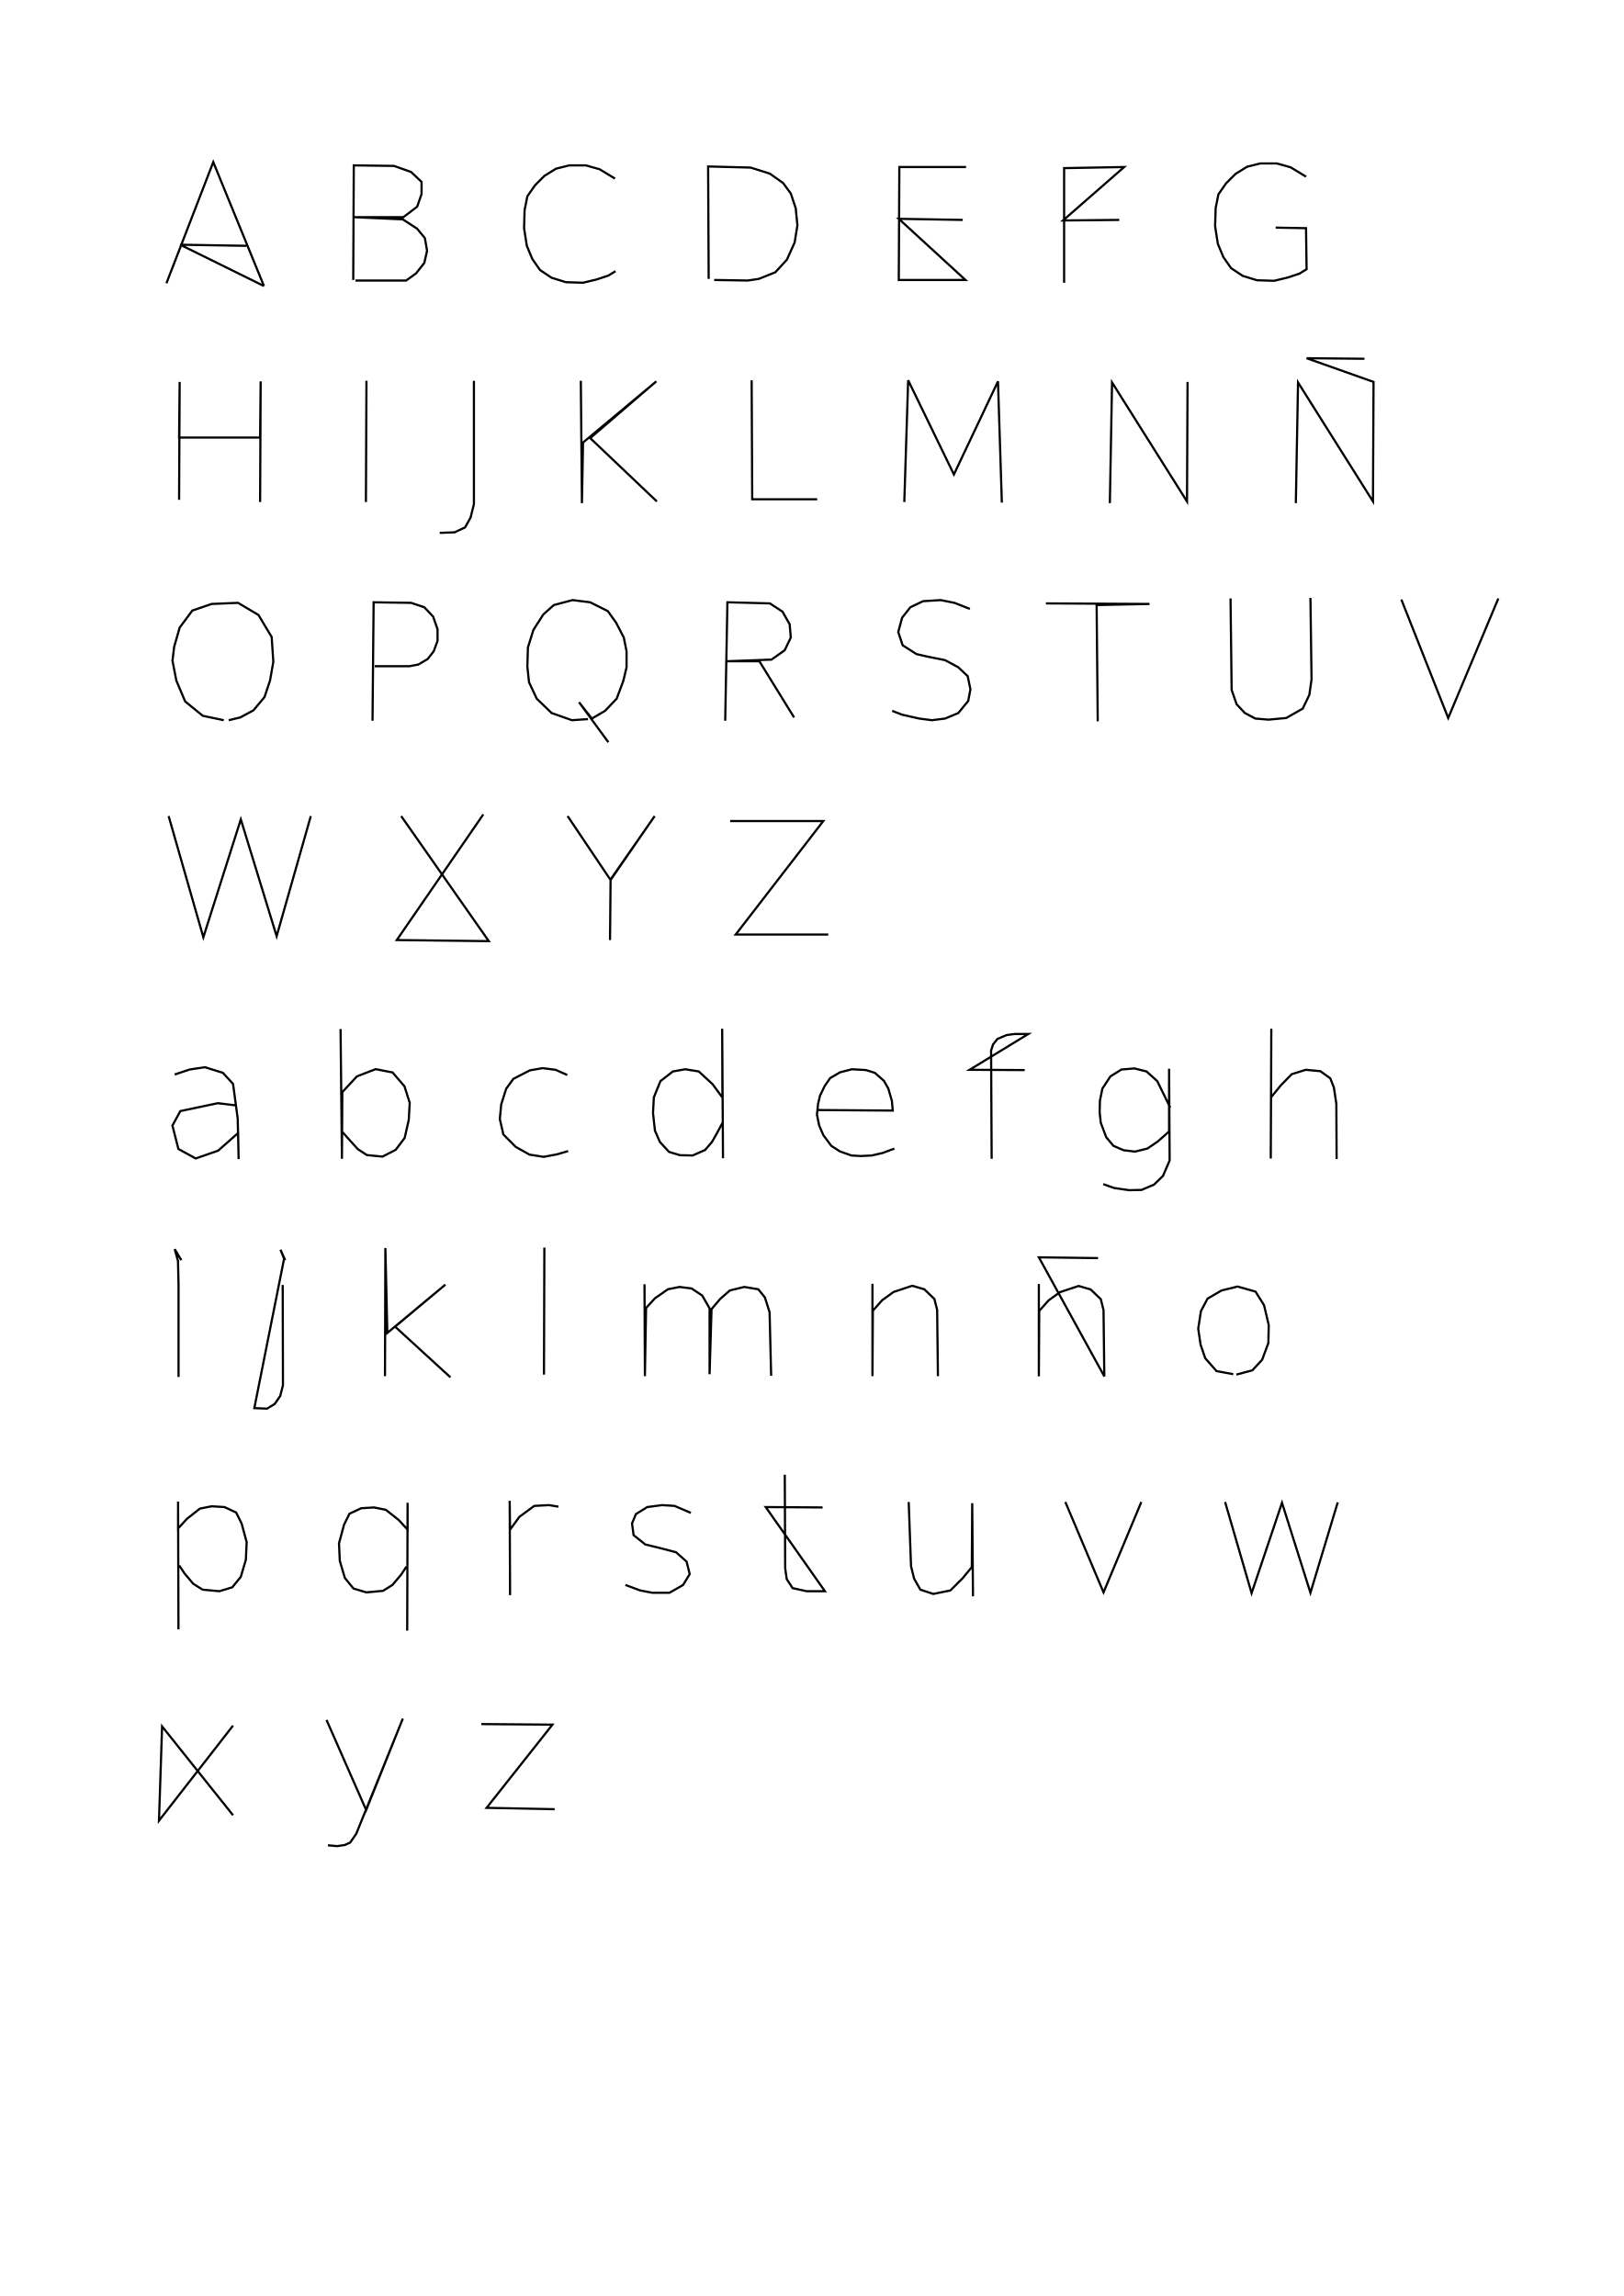
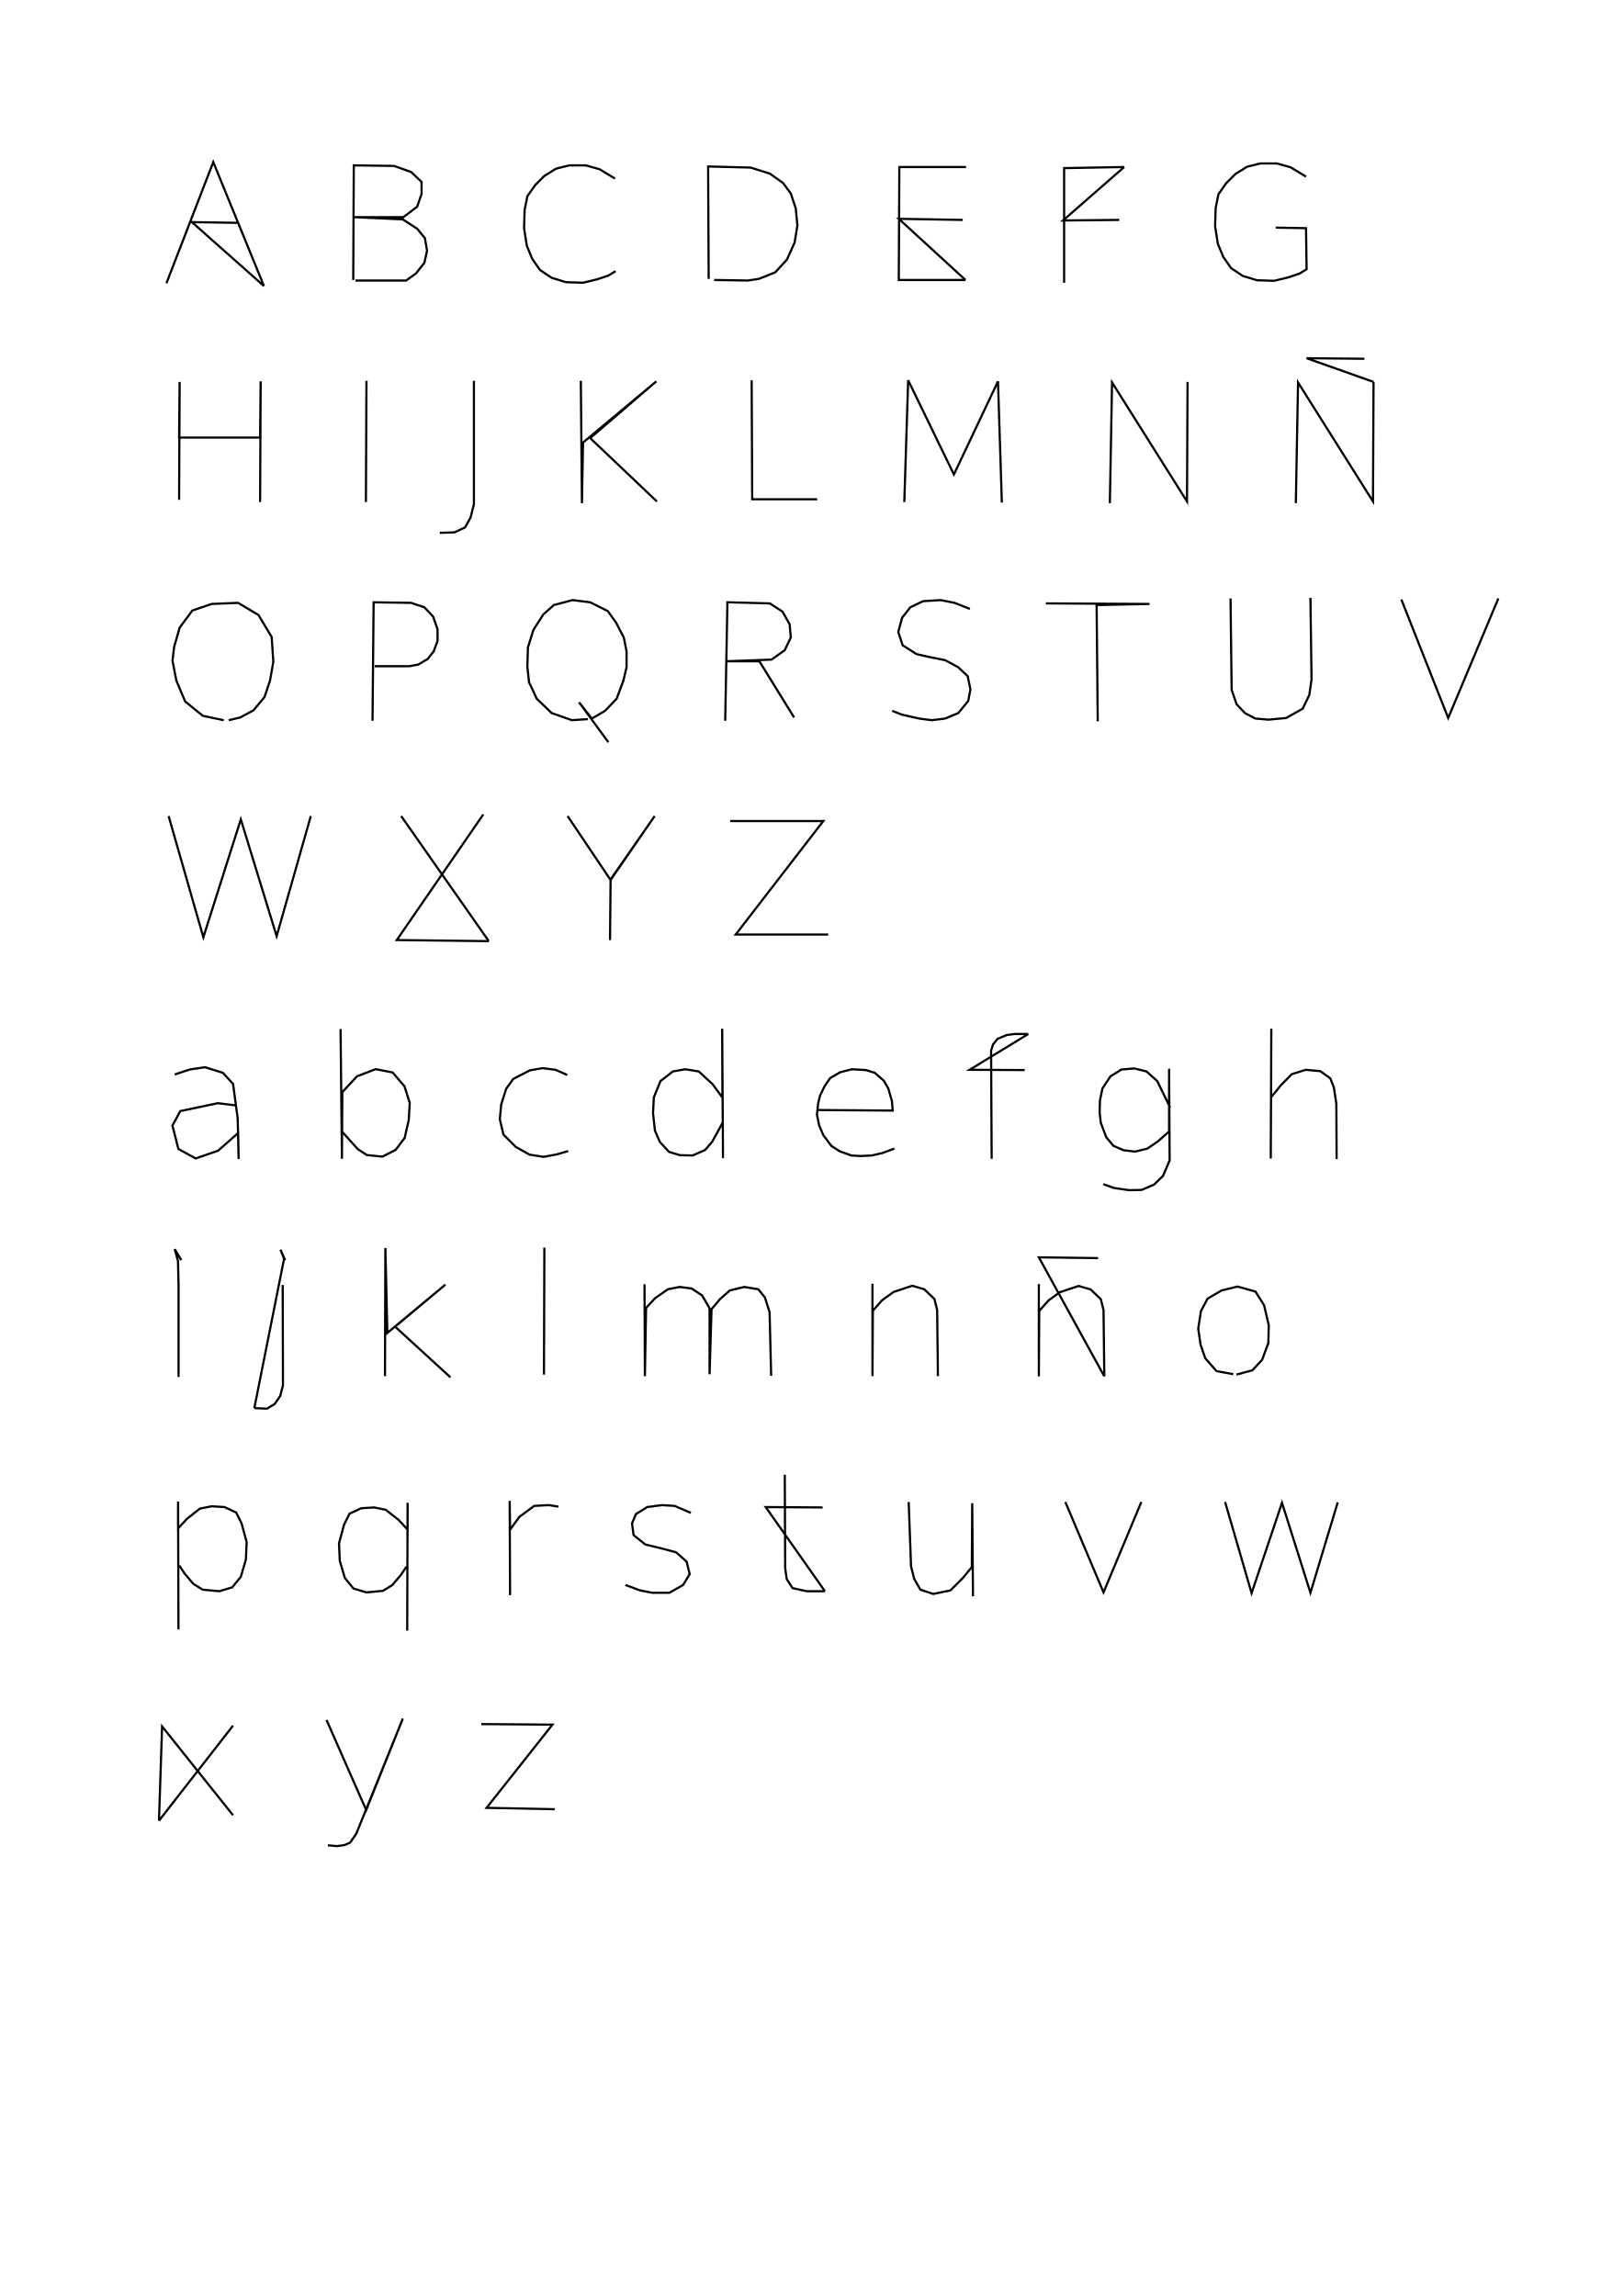
<svg xmlns="http://www.w3.org/2000/svg" width="744.094" height="1052.362" id="svg2" version="1.1">
+   <defs id="defs64" />
  <g id="layer1">
    <flowRoot xml:space="preserve" id="flowRoot2985" style="fill:black;stroke:none;stroke-opacity:1;stroke-width:1px;stroke-linejoin:miter;stroke-linecap:butt;fill-opacity:1;font-family:Sans;font-style:normal;font-weight:normal;font-size:40px;line-height:125%;letter-spacing:0px;word-spacing:0px">
      <flowRegion id="flowRegion2987">
        <rect id="rect2989" width="154.286" height="92.143" x="97.143" y="73.791" />
      </flowRegion>
      <flowPara id="flowPara2991" />
    </flowRoot>
-     <path style="fill:none;stroke:#000000;stroke-width:1px;stroke-linecap:butt;stroke-linejoin:miter;stroke-opacity:1;marker-start:none;marker-mid:none" d="m 76.267,129.84 21.466,-55.558 23.234,56.821 m 0,0 -38.386,-18.94 30.305,0.505" id="path3039" />
+     <path style="fill:none;stroke:#000000;stroke-width:1px;stroke-linecap:butt;stroke-linejoin:miter;stroke-opacity:1;marker-start:none;marker-mid:none" d="m 76.267,129.84 21.466,-55.558 23.234,56.821 m 0,0 -33.029,-29.297 20.84,0.327" id="path3039" />
    <path style="fill:none;stroke:#000000;stroke-width:1px;stroke-linecap:butt;stroke-linejoin:miter;stroke-opacity:1" d="m 161.877,128.325 0.253,-52.528 18.435,0.253 7.829,2.778 4.798,4.546 0,5.556 -2.02,5.808 -6.313,4.798 -22.476,0 22.223,1.01 6.566,4.293 3.536,4.293 1.01,5.808 -1.263,5.556 -3.788,4.798 -4.546,3.283 -23.234,0" id="path3060" />
    <path style="fill:none;stroke:#000000;stroke-width:1px;stroke-linecap:butt;stroke-linejoin:miter;stroke-opacity:1" d="m 281.833,81.858 -7.071,-4.293 -6.313,-1.768 -7.576,0 -6.061,1.515 -5.303,3.283 -4.293,4.293 -3.536,5.051 -1.263,6.313 -0.253,8.334 1.263,8.081 2.525,6.061 3.536,5.051 5.303,3.536 6.566,2.02 7.829,0.253 6.313,-1.515 5.303,-1.768 3.283,-2.02" id="path2998" />
    <path style="fill:none;stroke:#000000;stroke-width:1px;stroke-linecap:butt;stroke-linejoin:miter;stroke-opacity:1" d="m 324.764,127.82 -0.253,-51.518 19.445,0.505 8.839,2.778 6.061,4.293 3.536,4.798 2.273,6.819 0.758,7.829 -1.263,7.829 -3.536,7.829 -5.303,5.808 -7.576,3.03 -5.051,0.758 -15.405,-0.253" id="path3000" />
-     <path style="fill:none;stroke:#000000;stroke-width:1px;stroke-linecap:butt;stroke-linejoin:miter;stroke-opacity:1" d="m 442.699,76.555 -30.557,0 -0.253,51.77 30.557,0 -30.557,-28.032 29.294,0.505" id="path3002" />
-     <path style="fill:none;stroke:#000000;stroke-width:1px;stroke-linecap:butt;stroke-linejoin:miter;stroke-opacity:1" d="m 487.651,129.588 0,-52.528 27.527,-0.505 -28.032,24.496 25.759,-0.253" id="path3004" />
+     <path style="fill:none;stroke:#000000;stroke-width:1px;stroke-linecap:butt;stroke-linejoin:miter;stroke-opacity:1" d="m 442.699,76.555 -30.557,0 -0.253,51.77 30.557,0 m 0,0 -30.557,-28.032 29.294,0.505" id="path3002" />
+     <path style="fill:none;stroke:#000000;stroke-width:1px;stroke-linecap:butt;stroke-linejoin:miter;stroke-opacity:1" d="m 487.651,129.588 0,-52.528 27.527,-0.505 m 0,0 -28.032,24.496 25.759,-0.253" id="path3004" />
    <path style="fill:none;stroke:#000000;stroke-width:1px;stroke-linecap:butt;stroke-linejoin:miter;stroke-opacity:1" d="m 598.515,80.974 -7.071,-4.293 -6.313,-1.768 -7.576,0 -6.061,1.515 -5.303,3.283 -4.293,4.293 -3.536,5.051 -1.263,6.313 -0.253,8.334 1.263,8.081 2.525,6.061 3.536,5.051 5.303,3.536 6.566,2.02 7.829,0.253 6.313,-1.515 5.303,-1.768 3.283,-2.02 -0.253,-18.814 -13.89,-0.253" id="path2998-9" />
    <path style="fill:none;stroke:#000000;stroke-width:1px;stroke-linecap:butt;stroke-linejoin:miter;stroke-opacity:1" d="m 82.075,229.088 0.253,-54.043 -0.253,25.506 37.123,0 0.253,-25.759 -0.253,55.306" id="path3035" />
    <path style="fill:none;stroke:#000000;stroke-width:1px;stroke-linecap:butt;stroke-linejoin:miter;stroke-opacity:1" d="m 167.938,174.54 -0.253,55.558" id="path3037" />
    <path style="fill:none;stroke:#000000;stroke-width:1px;stroke-linecap:butt;stroke-linejoin:miter;stroke-opacity:1" d="m 217.183,174.54 0,56.569 -1.515,6.061 -2.525,4.546 -4.798,2.273 -6.819,0.253" id="path3040" />
    <path style="fill:none;stroke:#000000;stroke-width:1px;stroke-linecap:butt;stroke-linejoin:miter;stroke-opacity:1" d="m 266.175,174.54 0.505,56.063 0.505,-27.779 33.588,-28.032 -30.305,26.011 30.557,29.042" id="path3042" />
    <path style="fill:none;stroke:#000000;stroke-width:1px;stroke-linecap:butt;stroke-linejoin:miter;stroke-opacity:1" d="m 344.462,174.287 0.253,54.548 29.799,0" id="path3044" />
    <path style="fill:none;stroke:#000000;stroke-width:1px;stroke-linecap:butt;stroke-linejoin:miter;stroke-opacity:1" d="m 414.415,230.098 1.768,-55.811 20.961,43.184 20.203,-42.679 1.768,55.558" id="path3046" />
    <path style="fill:none;stroke:#000000;stroke-width:1px;stroke-linecap:butt;stroke-linejoin:miter;stroke-opacity:1" d="m 508.612,230.603 1.01,-55.306 34.345,54.548 0.253,-54.801" id="path3048" />
-     <path style="fill:none;stroke:#000000;stroke-width:1px;stroke-linecap:butt;stroke-linejoin:miter;stroke-opacity:1" d="m 593.843,230.603 1.01,-55.306 34.345,54.548 0.253,-54.801 -30.683,-10.859 26.517,0.253" id="path3048-8" />
+     <path style="fill:none;stroke:#000000;stroke-width:1px;stroke-linecap:butt;stroke-linejoin:miter;stroke-opacity:1" d="m 593.843,230.603 1.01,-55.306 34.345,54.548 0.253,-54.801 m 0,0 -30.683,-10.859 26.517,0.253" id="path3048-8" />
    <path style="fill:none;stroke:#000000;stroke-width:1px;stroke-linecap:butt;stroke-linejoin:miter;stroke-opacity:1" d="m 102.53,330.103 -9.596,-2.02 -8.081,-6.566 -4.041,-9.596 -1.768,-9.091 0.758,-6.313 2.525,-8.839 5.808,-7.829 8.839,-3.03 12.122,-0.505 9.344,5.556 6.061,10.102 0.758,11.364 -1.515,8.586 -2.525,7.576 -5.051,6.061 -6.061,3.283 -5.303,1.263" id="path3070" />
    <path style="fill:none;stroke:#000000;stroke-width:1px;stroke-linecap:butt;stroke-linejoin:miter;stroke-opacity:1" d="m 170.716,330.356 0.505,-54.296 17.173,0.253 6.061,2.02 4.041,4.293 2.02,5.808 0,5.303 -1.768,4.798 -2.778,3.536 -4.293,2.525 -4.041,0.758 -15.91,0" id="path3072" />
    <path style="fill:none;stroke:#000000;stroke-width:1px;stroke-linecap:butt;stroke-linejoin:miter;stroke-opacity:1" d="m 269.458,329.598 -7.324,0.505 -9.344,-3.283 -6.819,-6.566 -3.536,-7.576 -0.758,-7.071 0.253,-8.839 2.525,-8.081 4.546,-7.071 4.798,-4.293 8.586,-2.273 8.081,1.01 8.081,4.041 3.788,5.303 3.536,6.819 1.263,6.313 0,7.324 -1.515,6.313 -3.03,8.081 -5.303,5.556 -6.061,3.536 -5.863,-7.461 13.44,18.321" id="path3074" />
    <path style="fill:none;stroke:#000000;stroke-width:1px;stroke-linecap:butt;stroke-linejoin:miter;stroke-opacity:1" d="m 332.34,330.356 1.01,-54.296 19.445,0.505 5.808,3.788 3.283,5.808 0.505,6.061 -2.778,5.808 -6.061,4.293 -20.456,0.758 14.9,0 15.91,25.759" id="path3076" />
    <path style="fill:none;stroke:#000000;stroke-width:1px;stroke-linecap:butt;stroke-linejoin:miter;stroke-opacity:1" d="m 444.467,279.09 -7.071,-2.778 -6.313,-1.263 -8.081,0.505 -5.808,2.778 -3.788,4.798 -1.768,6.566 2.02,6.061 6.313,4.041 5.556,1.263 7.576,1.515 6.061,3.283 4.293,4.041 1.263,6.061 -1.01,5.303 -4.546,5.556 -6.061,2.525 -6.061,0.758 -5.808,-0.758 -7.829,-1.768 -4.546,-1.768" id="path3078" />
    <path style="fill:none;stroke:#000000;stroke-width:1px;stroke-linecap:butt;stroke-linejoin:miter;stroke-opacity:1" d="m 479.317,276.565 47.477,0.253 -24.244,0.505 0.505,53.286" id="path3080" />
    <path style="fill:none;stroke:#000000;stroke-width:1px;stroke-linecap:butt;stroke-linejoin:miter;stroke-opacity:1" d="m 563.918,274.292 0.505,41.921 2.273,6.566 3.788,4.041 4.798,2.525 6.061,0.505 8.081,-0.758 7.576,-4.293 3.03,-6.313 1.01,-7.071 -0.505,-37.376" id="path3082" />
    <path style="fill:none;stroke:#000000;stroke-width:1px;stroke-linecap:butt;stroke-linejoin:miter;stroke-opacity:1" d="m 642.204,274.797 21.466,54.296 22.981,-54.801" id="path3084" />
    <path style="fill:none;stroke:#000000;stroke-width:1px;stroke-linecap:butt;stroke-linejoin:miter;stroke-opacity:1" d="m 77.277,374.045 15.91,55.558 17.173,-54.043 16.415,53.538 15.657,-55.053" id="path3086" />
-     <path style="fill:none;stroke:#000000;stroke-width:1px;stroke-linecap:butt;stroke-linejoin:miter;stroke-opacity:1" d="m 183.848,374.045 40.154,57.326 -42.174,-0.505 39.648,-57.579" id="path3088" />
+     <path style="fill:none;stroke:#000000;stroke-width:1px;stroke-linecap:butt;stroke-linejoin:miter;stroke-opacity:1" d="m 183.848,374.045 40.154,57.326 m 0,0 -42.174,-0.505 39.648,-57.579" id="path3088" />
    <path style="fill:none;stroke:#000000;stroke-width:1px;stroke-linecap:butt;stroke-linejoin:miter;stroke-opacity:1" d="m 260.114,374.045 19.698,29.294 20.203,-29.294 -20.203,29.042 -0.253,27.779" id="path3090" />
    <path style="fill:none;stroke:#000000;stroke-width:1px;stroke-linecap:butt;stroke-linejoin:miter;stroke-opacity:1" d="m 334.613,376.318 42.679,0 -40.154,52.023 42.426,0" id="path3092" />
    <path style="fill:none;stroke:#000000;stroke-width:1px;stroke-linecap:butt;stroke-linejoin:miter;stroke-opacity:1" d="m 80.055,492.485 6.923,-2.296 6.923,-1.034 8.219,2.563 4.684,5.088 2.13,15.886 0.42,18.575 -0.229,-11.95 -9.175,8.085 -10.305,3.569 -7.896,-4.353 -2.73,-10.715 3.621,-6.647 17.126,-3.608 8.195,0.979" id="path3094" />
    <path style="fill:none;stroke:#000000;stroke-width:1px;stroke-linecap:butt;stroke-linejoin:miter;stroke-opacity:1" d="m 156.069,471.651 0.345,32.543 0.286,26.929 0.175,-30.547 6.696,-7.232 8.571,-3.304 7.768,1.518 5.446,6.339 2.411,7.589 -0.446,7.857 -1.875,8.214 -4.107,5.446 -6.071,3.125 -7.143,-0.714 -4.107,-2.679 -4.464,-4.911 -2.5,-2.857" id="path3167" />
    <path style="fill:none;stroke:#000000;stroke-width:1px;stroke-linecap:butt;stroke-linejoin:miter;stroke-opacity:1" d="m 260.367,527.588 -5.177,1.515 -6.061,1.136 -6.44,-1.01 -6.313,-3.536 -5.682,-5.682 -1.641,-7.071 0.631,-6.692 2.273,-7.197 3.283,-4.546 7.576,-3.914 5.808,-1.01 5.935,0.758 5.43,2.399" id="path3177" />
    <path style="fill:none;stroke:#000000;stroke-width:1px;stroke-linecap:butt;stroke-linejoin:miter;stroke-opacity:1" d="m 331.33,530.871 -0.379,-59.346 0.126,31.567 -4.546,-6.187 -6.313,-5.808 -6.187,-1.01 -5.682,1.01 -5.682,4.419 -3.03,7.45 -0.379,7.197 0.884,8.081 2.273,5.177 4.167,4.546 5.051,1.515 5.808,0.126 5.682,-2.525 3.157,-3.662 2.147,-3.788 2.652,-4.925" id="path3179" />
    <path style="fill:none;stroke:#000000;stroke-width:1px;stroke-linecap:butt;stroke-linejoin:miter;stroke-opacity:1" d="m 374.388,508.774 34.724,0.253 -0.379,-4.419 -1.641,-5.682 -2.02,-3.536 -4.167,-3.662 -4.041,-1.263 -6.44,-0.379 -5.43,1.389 -4.546,2.652 -2.525,3.662 -2.147,4.419 -0.884,3.788 -0.505,4.924 1.01,4.925 1.894,4.419 3.662,4.925 3.914,2.525 5.303,1.894 4.293,0.253 5.051,-0.253 4.924,-1.136 5.43,-2.02" id="path3181" />
-     <path style="fill:none;stroke:#000000;stroke-width:1px;stroke-linecap:butt;stroke-linejoin:miter;stroke-opacity:1" d="m 454.442,531.123 -0.253,-49.624 0.884,-2.778 2.02,-2.525 4.167,-1.768 3.662,-0.505 6.313,0 -26.895,16.415 25.254,0.126" id="path3183" />
+     <path style="fill:none;stroke:#000000;stroke-width:1px;stroke-linecap:butt;stroke-linejoin:miter;stroke-opacity:1" d="m 454.442,531.123 -0.253,-49.624 0.884,-2.778 2.02,-2.525 4.167,-1.768 3.662,-0.505 6.313,0 m 0,0 -26.895,16.415 25.254,0.126" id="path3183" />
    <path style="fill:none;stroke:#000000;stroke-width:1px;stroke-linecap:butt;stroke-linejoin:miter;stroke-opacity:1" d="m 536.265,507.637 -5.935,-12.122 -4.924,-4.419 -5.556,-1.389 -5.935,0.505 -5.051,3.157 -3.662,5.556 -1.136,5.556 -0.126,5.303 0.505,4.798 2.525,6.692 3.283,3.914 4.672,2.02 5.177,0.631 5.682,-1.389 4.672,-3.157 5.303,-4.672 0,-28.789 0.253,42.048 -3.03,7.071 -4.167,4.041 -5.682,2.399 -5.682,0.126 -6.945,-1.01 -4.924,-1.768" id="path3185" />
    <path style="fill:none;stroke:#000000;stroke-width:1px;stroke-linecap:butt;stroke-linejoin:miter;stroke-opacity:1" d="m 582.353,530.997 0.253,-59.473 -0.126,31.441 4.419,-5.43 5.051,-5.177 6.44,-2.02 6.692,0.631 4.546,3.283 1.641,4.167 1.136,7.45 0.126,25.38" id="path3187" />
    <path style="fill:none;stroke:#000000;stroke-width:1px;stroke-linecap:butt;stroke-linejoin:miter;stroke-opacity:1" d="m 81.822,631.129 0,-42.048 -0.253,-11.112 -1.515,-5.43 3.03,5.051" id="path3189" />
-     <path style="fill:none;stroke:#000000;stroke-width:1px;stroke-linecap:butt;stroke-linejoin:miter;stroke-opacity:1" d="m 129.552,588.955 0.126,45.962 -1.263,4.924 -2.525,3.662 -3.536,2.147 -5.808,-0.253 13.637,-68.438 -1.641,-4.167 2.147,4.798" id="path3191" />
+     <path style="fill:none;stroke:#000000;stroke-width:1px;stroke-linecap:butt;stroke-linejoin:miter;stroke-opacity:1" d="m 129.552,588.955 0.126,45.962 -1.263,4.924 -2.525,3.662 -3.536,2.147 -5.808,-0.253 m 0,0 13.637,-68.438 -1.641,-4.167 2.147,4.798" id="path3191" />
    <path style="fill:none;stroke:#000000;stroke-width:1px;stroke-linecap:butt;stroke-linejoin:miter;stroke-opacity:1" d="m 176.429,630.755 0.179,-58.75 0.893,38.929 26.607,-22.143 -23.036,19.286 25.357,23.214" id="path3193" />
    <path style="fill:none;stroke:#000000;stroke-width:1px;stroke-linecap:butt;stroke-linejoin:miter;stroke-opacity:1" d="m 249.286,630.041 0.179,-58.214" id="path3195" />
    <path style="fill:none;stroke:#000000;stroke-width:1px;stroke-linecap:butt;stroke-linejoin:miter;stroke-opacity:1" d="m 295.357,588.612 0.179,42.143 0.536,-31.25 4.107,-4.464 5.893,-4.107 5.357,-1.071 5.536,0.714 4.821,3.214 3.393,5.893 0,30.179 0.893,-29.821 3.929,-4.643 4.464,-3.929 6.607,-1.607 6.429,1.071 3.036,3.75 2.143,6.786 0.714,29.107" id="path3197" />
    <path style="fill:none;stroke:#000000;stroke-width:1px;stroke-linecap:butt;stroke-linejoin:miter;stroke-opacity:1" d="m 399.821,588.434 0,42.321 0.179,-30 4.286,-4.821 5.179,-3.75 8.571,-2.857 5.536,1.607 4.643,4.464 1.25,5 0.357,30.357" id="path3199" />
-     <path style="fill:none;stroke:#000000;stroke-width:1px;stroke-linecap:butt;stroke-linejoin:miter;stroke-opacity:1" d="m 476.071,588.523 0,42.321 0.179,-30 4.286,-4.821 5.179,-3.75 8.571,-2.857 5.536,1.607 4.643,4.464 1.25,5 0.357,30.357 -30,-54.554 27.143,0.357" id="path3199-2" />
+     <path style="fill:none;stroke:#000000;stroke-width:1px;stroke-linecap:butt;stroke-linejoin:miter;stroke-opacity:1" d="m 476.071,588.523 0,42.321 0.179,-30 4.286,-4.821 5.179,-3.75 8.571,-2.857 5.536,1.607 4.643,4.464 1.25,5 0.357,30.357 m 0,0 -30,-54.554 27.143,0.357" id="path3199-2" />
    <path style="fill:none;stroke:#000000;stroke-width:1px;stroke-linecap:butt;stroke-linejoin:miter;stroke-opacity:1" d="m 565.179,629.862 -7.679,-1.429 -5.179,-5.893 -2.143,-6.25 -1.071,-7.321 1.25,-8.036 3.036,-5.714 6.429,-3.75 7.321,-1.786 8.214,2.321 3.929,6.25 2.143,9.107 -0.179,8.214 -2.857,7.679 -4.464,4.821 -7.321,1.964" id="path3219" />
    <path style="fill:none;stroke:#000000;stroke-width:1px;stroke-linecap:butt;stroke-linejoin:miter;stroke-opacity:1" d="m 81.786,746.826 -0.179,-58.571 0,12.321 4.107,-4.464 5.893,-4.643 5.357,-1.071 5.893,0.357 5.357,2.5 2.5,5 2.321,8.571 -0.357,8.036 -2.321,7.857 -3.929,4.821 -5.893,1.786 -7.679,-0.714 -4.286,-2.679 -3.929,-4.643 -2.5,-3.75" id="path3221" />
    <path style="fill:none;stroke:#000000;stroke-width:1px;stroke-linecap:butt;stroke-linejoin:miter;stroke-opacity:1" d="m 186.607,747.362 0.179,-58.571 0,12.321 -4.107,-4.464 -5.893,-4.643 -5.357,-1.071 -5.893,0.357 -5.357,2.5 -2.5,5 -2.321,8.571 0.357,8.036 2.321,7.857 3.929,4.821 5.893,1.786 7.679,-0.714 4.286,-2.679 3.929,-4.643 2.5,-3.75" id="path3221-1" />
    <path style="fill:none;stroke:#000000;stroke-width:1px;stroke-linecap:butt;stroke-linejoin:miter;stroke-opacity:1" d="m 233.75,731.112 -0.179,-43.214 0.179,13.214 4.286,-5.893 6.786,-5 6.786,-0.357 4.286,0.714" id="path3241" />
    <path style="fill:none;stroke:#000000;stroke-width:1px;stroke-linecap:butt;stroke-linejoin:miter;stroke-opacity:1" d="m 316.607,693.434 -7.5,-3.214 -5.714,-0.357 -6.786,0.893 -5.179,3.214 -1.786,4.286 0.714,5.357 5.357,4.286 7.321,1.786 6.786,1.786 4.821,4.286 1.429,5.714 -3.036,5 -6.25,3.571 -7.857,0 -5.536,-1.071 -6.786,-2.5" id="path3243" />
-     <path style="fill:none;stroke:#000000;stroke-width:1px;stroke-linecap:butt;stroke-linejoin:miter;stroke-opacity:1" d="m 359.643,675.934 0.179,42.857 0.714,5 2.679,4.107 6.429,1.429 8.393,0 -27.143,-38.571 26.071,0.179" id="path3245" />
+     <path style="fill:none;stroke:#000000;stroke-width:1px;stroke-linecap:butt;stroke-linejoin:miter;stroke-opacity:1" d="m 359.643,675.934 0.179,42.857 0.714,5 2.679,4.107 6.429,1.429 8.393,0 m 0,0 -27.143,-38.571 26.071,0.179" id="path3245" />
    <path style="fill:none;stroke:#000000;stroke-width:1px;stroke-linecap:butt;stroke-linejoin:miter;stroke-opacity:1" d="m 416.429,688.434 1.071,29.464 1.429,5.714 2.857,5 5.893,1.964 7.857,-1.607 5.714,-5.714 4.107,-5 0.179,-29.286 0.357,42.679" id="path3247" />
    <path style="fill:none;stroke:#000000;stroke-width:1px;stroke-linecap:butt;stroke-linejoin:miter;stroke-opacity:1" d="m 488.214,688.434 17.5,41.429 17.321,-41.429" id="path3251" />
    <path style="fill:none;stroke:#000000;stroke-width:1px;stroke-linecap:butt;stroke-linejoin:miter;stroke-opacity:1" d="m 561.429,688.434 12.143,41.786 13.929,-41.429 13.036,41.25 12.5,-41.429" id="path3253" />
-     <path style="fill:none;stroke:#000000;stroke-width:1px;stroke-linecap:butt;stroke-linejoin:miter;stroke-opacity:1" d="m 106.786,790.934 -33.929,43.571 1.429,-43.214 32.5,40.714" id="path3043" />
+     <path style="fill:none;stroke:#000000;stroke-width:1px;stroke-linecap:butt;stroke-linejoin:miter;stroke-opacity:1" d="m 106.786,790.934 -33.929,43.571 m 0,0 1.429,-43.214 32.5,40.714" id="path3043" />
    <path style="fill:none;stroke:#000000;stroke-width:1px;stroke-linecap:butt;stroke-linejoin:miter;stroke-opacity:1" d="m 149.629,788.334 18.183,41.29 16.794,-41.921 -21.339,52.78 -2.778,4.041 -2.525,1.136 -3.409,0.505 -4.293,-0.379" id="path3257" />
    <path style="fill:none;stroke:#000000;stroke-width:1px;stroke-linecap:butt;stroke-linejoin:miter;stroke-opacity:1" d="m 220.592,790.228 32.577,0.253 -30.178,38.133 31.188,0.631" id="path3259" />
  </g>
</svg>
